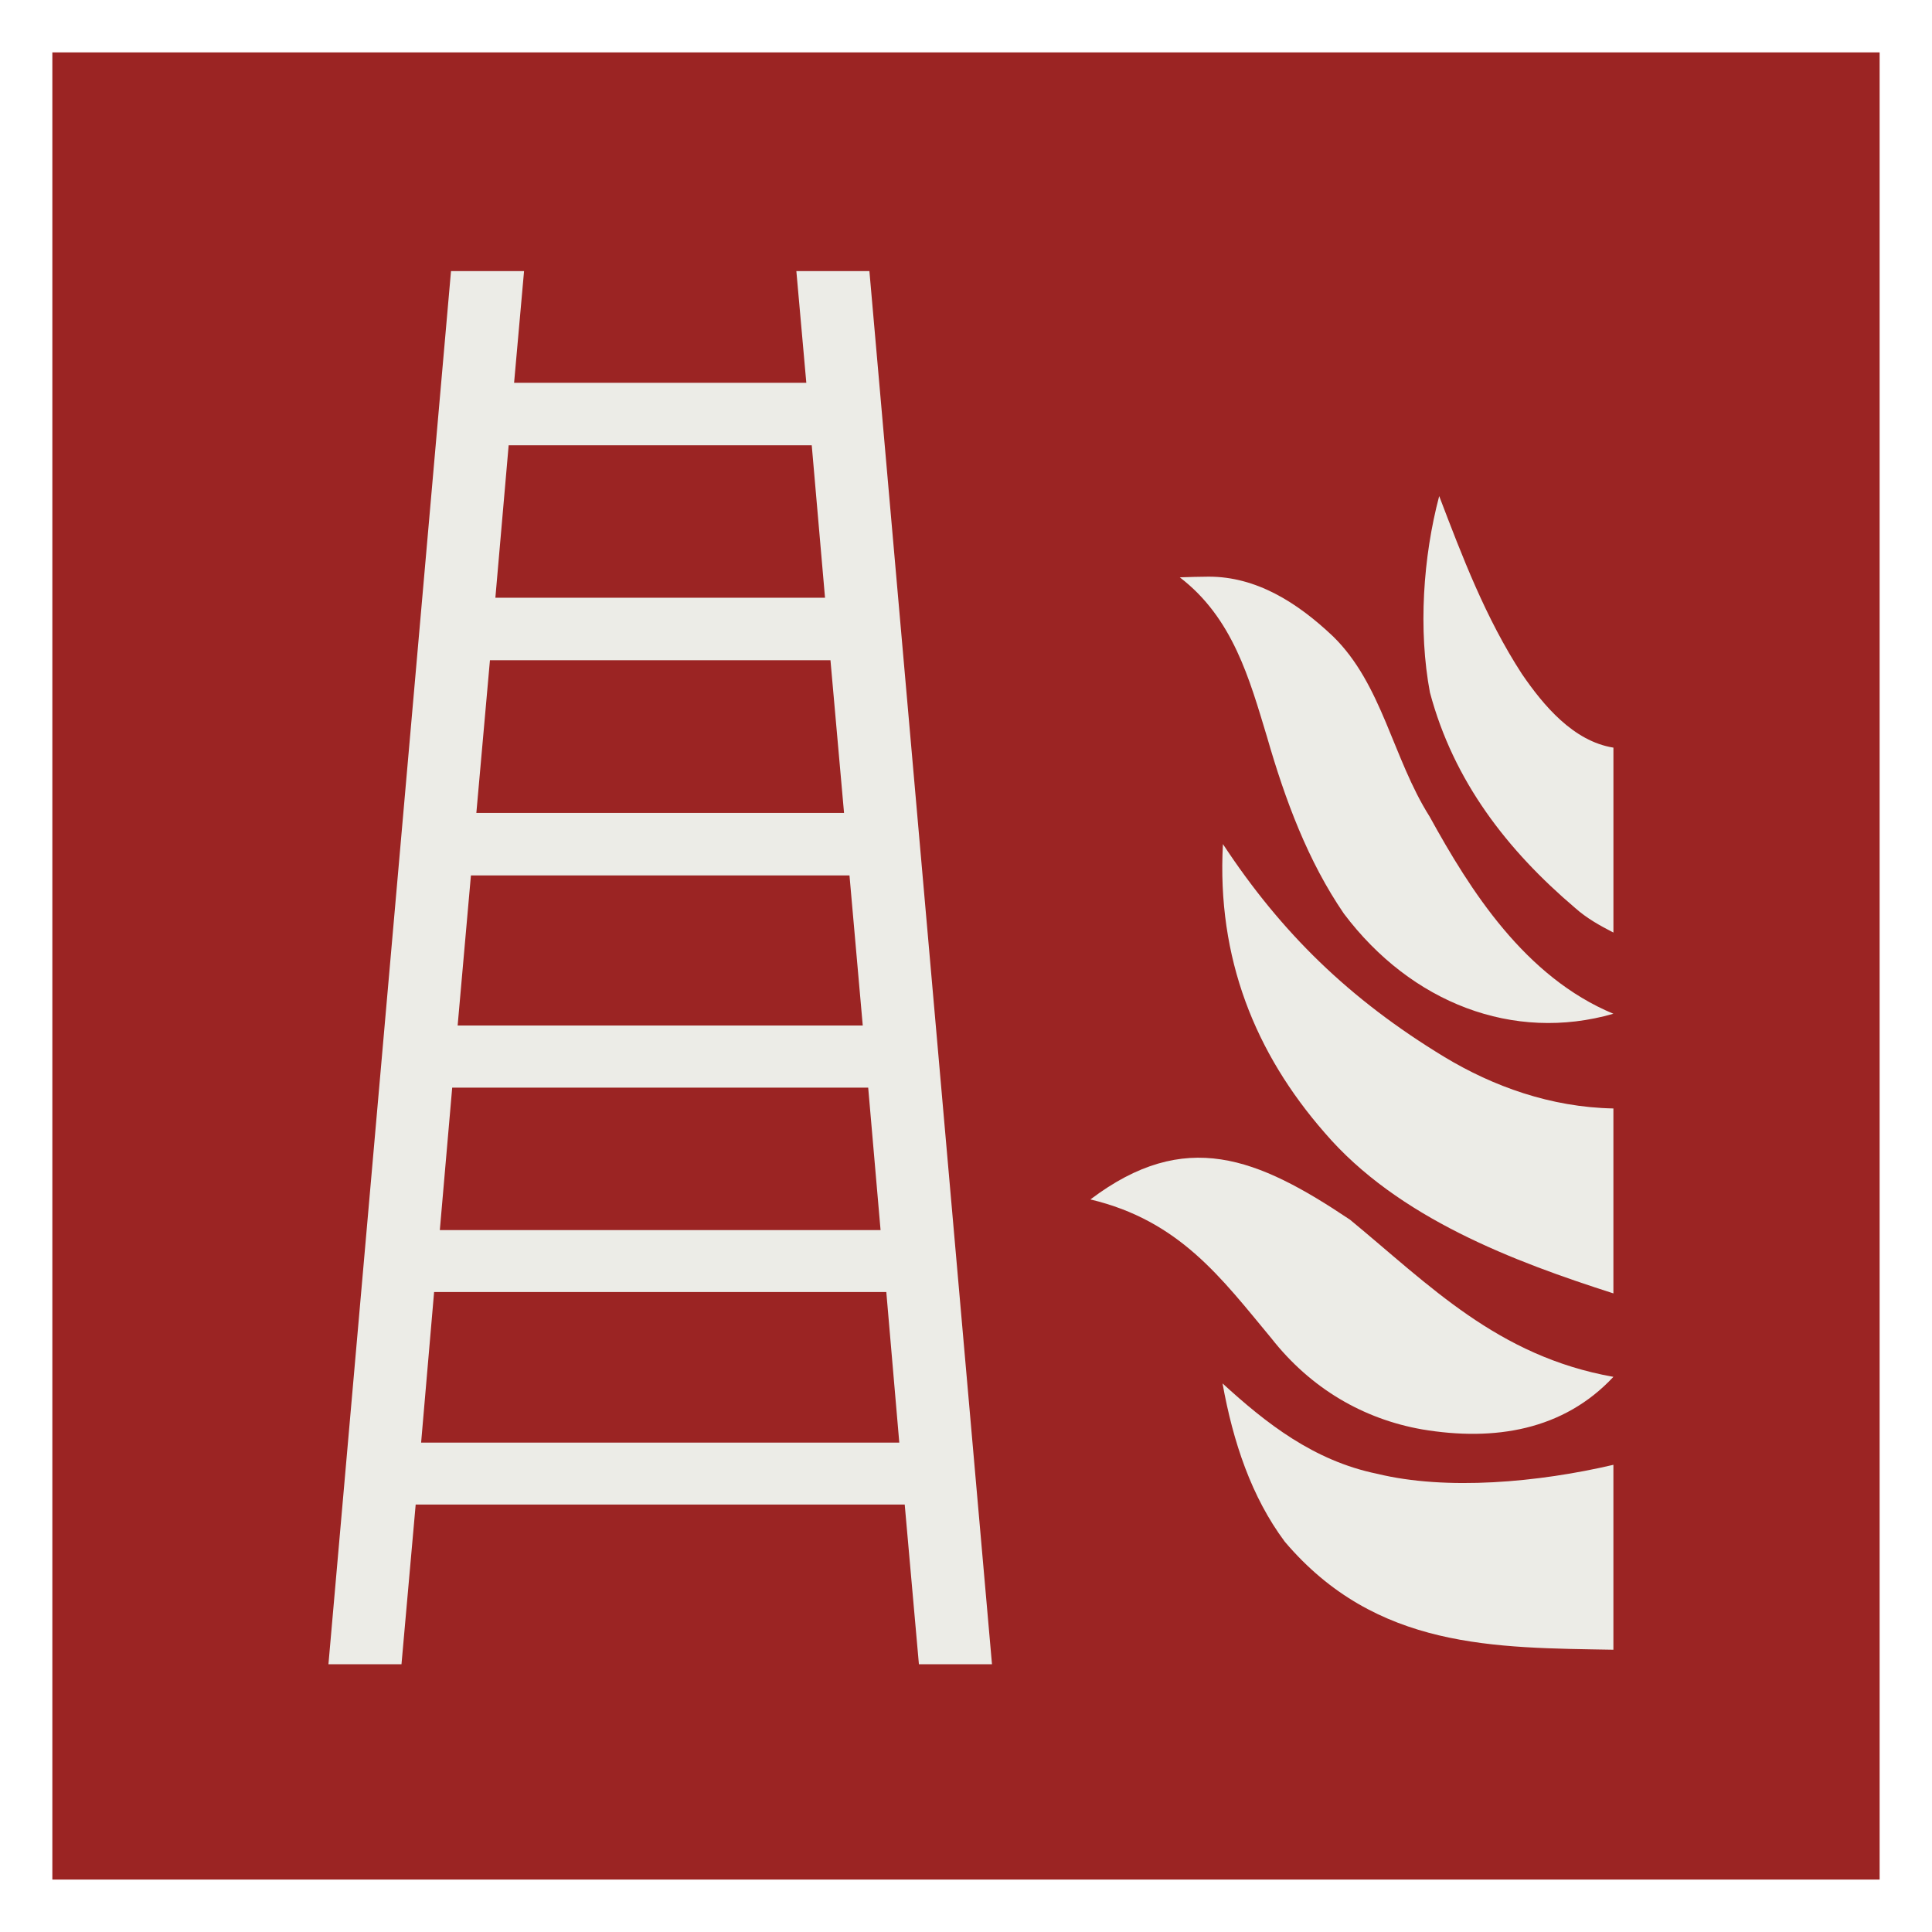
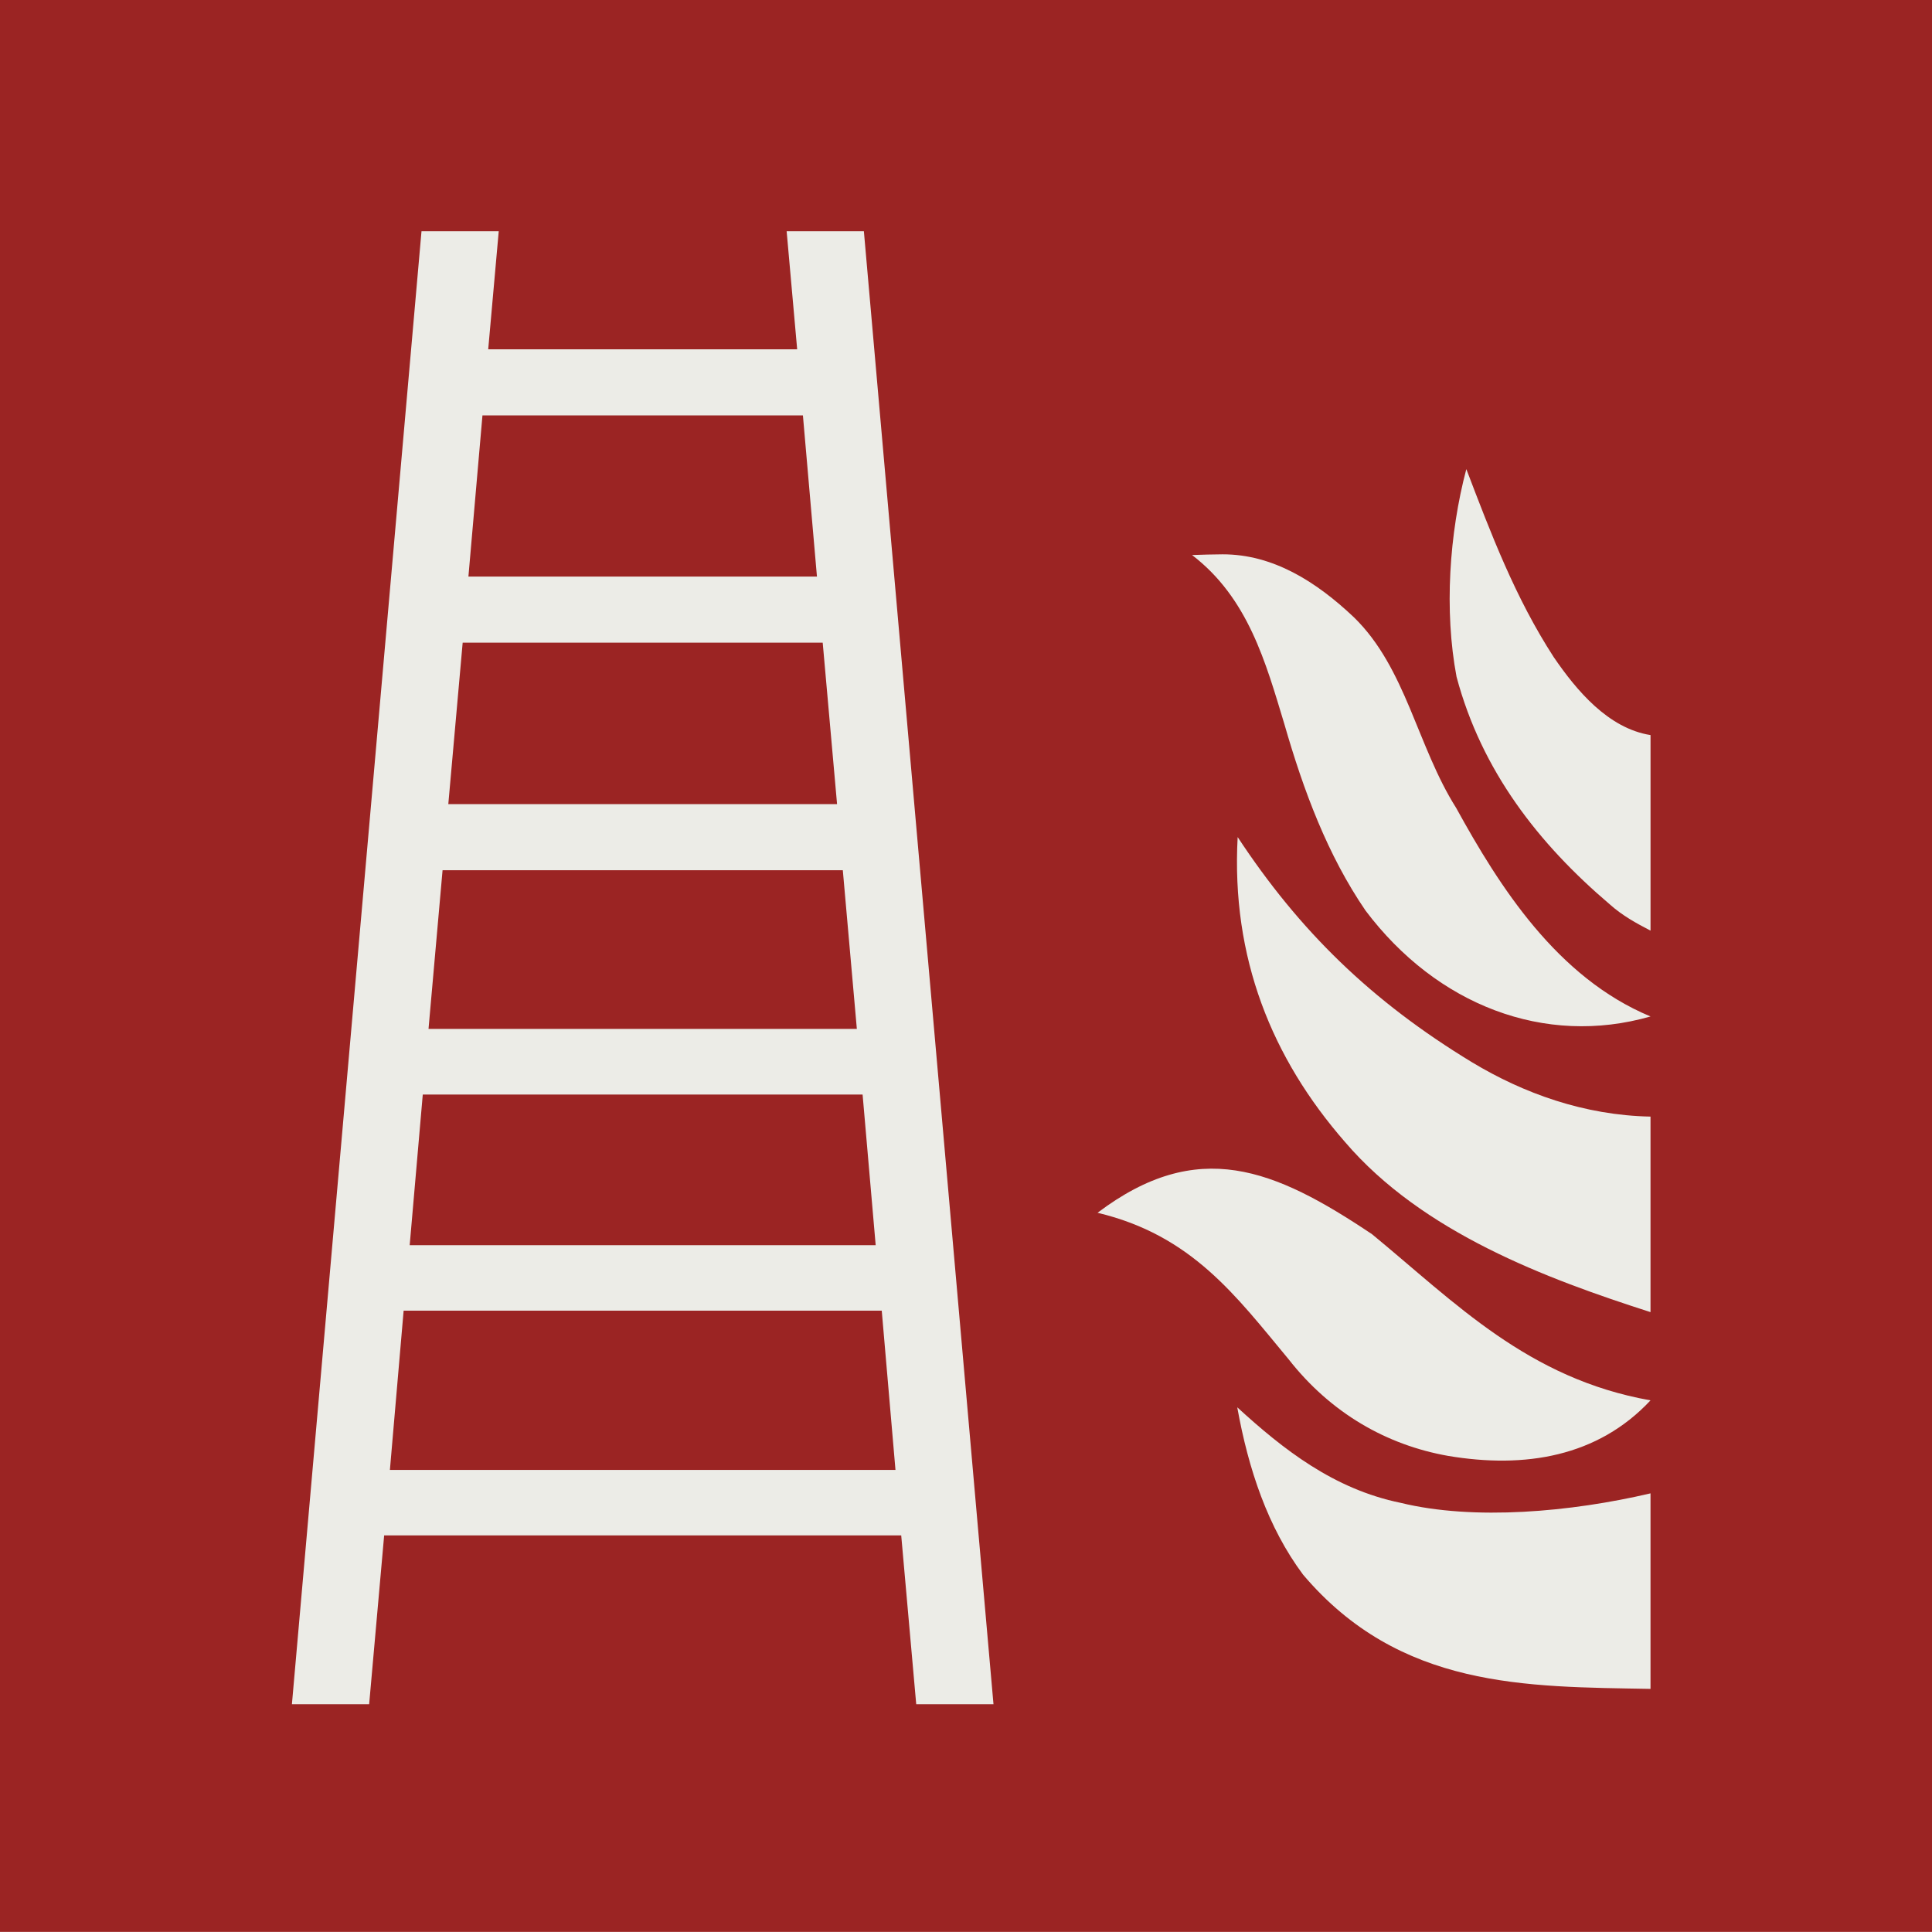
- <svg xmlns="http://www.w3.org/2000/svg" height="200" width="200">
-   <path d="m5.419 5.423h189.16v189.15h-189.16v-189.15z" fill="#9b2423" fill-rule="evenodd" />
-   <g fill="#ecece7">
-     <path d="m46.688 28.062-12.688 144.22h7.562l1.469-16.53h50.625l1.469 16.53h7.565l-12.69-144.22h-7.562l1.031 11.563h-30.25l1.031-11.563zm5.968 18.032h31.375l1.375 15.781h-34.125zm-1.937 22.25h35.25l1.406 15.812h-38.063zm-1.969 22.281h39.188l1.374 15.535h-41.937zm-1.938 21.965h43.063l1.281 14.75h-45.625zm-1.874 21.16h46.812l1.344 15.59h-49.5z" />
-     <path d="m148.985 51.354c-1.672 6.313-2.178 13.862-.958 20.331 2.457 9.212 8.03 16.351 14.995 22.275 1.229 1.106 2.618 1.865 3.999 2.579v-19.144c-4.14-.657-7.243-4.363-9.477-7.632-3.764-5.796-6.165-12.133-8.558-18.408zm-23.871 8.342c-.953.003-1.967.036-2.982.07 5.502 4.211 7.218 10.545 9.029 16.521 1.889 6.567 4.242 12.864 7.959 18.295 6.972 9.253 17.539 13.335 27.899 10.362-9.165-3.813-14.806-12.741-19.026-20.413-3.825-6.047-4.906-13.689-10-18.657-3.728-3.535-7.965-6.187-12.88-6.178zm1.483 27.683c-.643 11.821 3.348 21.652 10.517 29.864 7.591 8.867 19.719 13.381 29.905 16.649v-19.144c-6.516-.128-12.45-2.293-17.459-5.309-9.899-6.005-16.93-12.896-22.964-22.061zm-13.719 36.786c9.239 2.2 13.556 8.145 18.71 14.345 4.123 5.264 9.591 8.394 15.617 9.458 7.505 1.263 14.648.094 19.814-5.437-12.017-2.135-19.071-9.525-27.268-16.27-9.595-6.423-17.048-9.514-26.874-2.095zm13.679 19.046c1.089 6.062 2.996 11.758 6.442 16.383 9.479 11.174 21.791 10.968 34.02 11.186v-19.144c-7.761 1.82-17.271 2.685-24.463.929-6.559-1.346-11.498-5.235-15.999-9.355z" />
+ <svg xmlns="http://www.w3.org/2000/svg" height="189.15" width="189.16" version="1.1" id="svg3">
+   <defs id="defs3" />
+   <path d="M 0,0 H 189.16 V 189.15 H 0 Z" fill="#9b2423" fill-rule="evenodd" id="path1" />
+   <g fill="#ecece7" id="g3" transform="translate(-5.4189,-5.423)">
+     <path d="M 46.688,28.062 34,172.282 h 7.562 l 1.469,-16.53 h 50.625 l 1.469,16.53 h 7.565 L 90,28.062 h -7.562 l 1.031,11.563 H 53.219 L 54.25,28.062 Z m 5.968,18.032 h 31.375 l 1.375,15.781 H 51.281 Z m -1.937,22.25 h 35.25 l 1.406,15.812 H 49.312 Z M 48.75,90.625 h 39.188 l 1.374,15.535 H 47.375 Z m -1.938,21.965 h 43.063 l 1.281,14.75 H 45.531 Z m -1.874,21.16 H 91.75 l 1.344,15.59 h -49.5 z" id="path2" />
+     <path d="m 148.985,51.354 c -1.672,6.313 -2.178,13.862 -0.958,20.331 2.457,9.212 8.03,16.351 14.995,22.275 1.229,1.106 2.618,1.865 3.999,2.579 V 77.394 c -4.14,-0.657 -7.243,-4.363 -9.477,-7.632 -3.764,-5.796 -6.165,-12.133 -8.558,-18.408 z m -23.871,8.342 c -0.953,0.003 -1.967,0.036 -2.982,0.07 5.502,4.211 7.218,10.545 9.029,16.521 1.889,6.567 4.242,12.864 7.959,18.295 6.972,9.253 17.539,13.335 27.899,10.362 -9.165,-3.813 -14.806,-12.741 -19.026,-20.413 -3.825,-6.047 -4.906,-13.689 -10,-18.657 -3.728,-3.535 -7.965,-6.187 -12.88,-6.178 z m 1.483,27.683 c -0.643,11.821 3.348,21.652 10.517,29.864 7.591,8.867 19.719,13.381 29.905,16.649 v -19.144 c -6.516,-0.128 -12.45,-2.293 -17.459,-5.309 -9.899,-6.005 -16.93,-12.896 -22.964,-22.061 z m -13.719,36.786 c 9.239,2.2 13.556,8.145 18.71,14.345 4.123,5.264 9.591,8.394 15.617,9.458 7.505,1.263 14.648,0.094 19.814,-5.437 -12.017,-2.135 -19.071,-9.525 -27.268,-16.27 -9.595,-6.423 -17.048,-9.514 -26.874,-2.095 z m 13.679,19.046 c 1.089,6.062 2.996,11.758 6.442,16.383 9.479,11.174 21.791,10.968 34.02,11.186 v -19.144 c -7.761,1.82 -17.271,2.685 -24.463,0.929 -6.559,-1.346 -11.498,-5.235 -15.999,-9.355 z" id="path3" />
  </g>
</svg>
